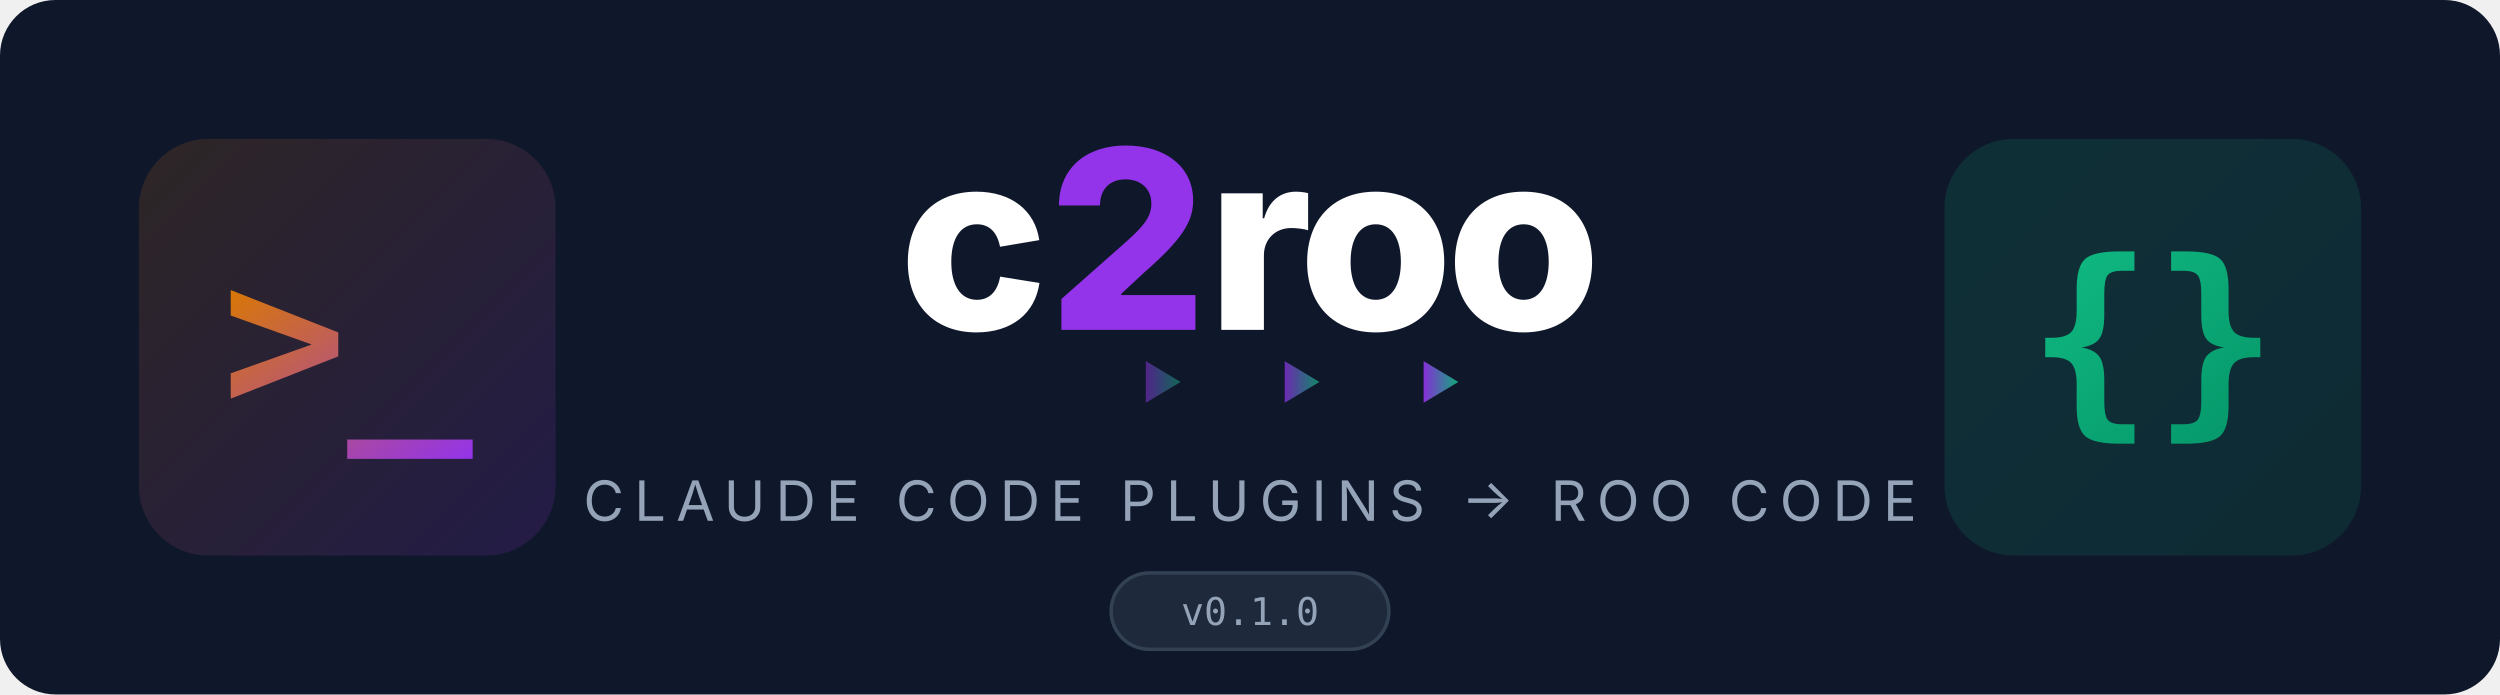
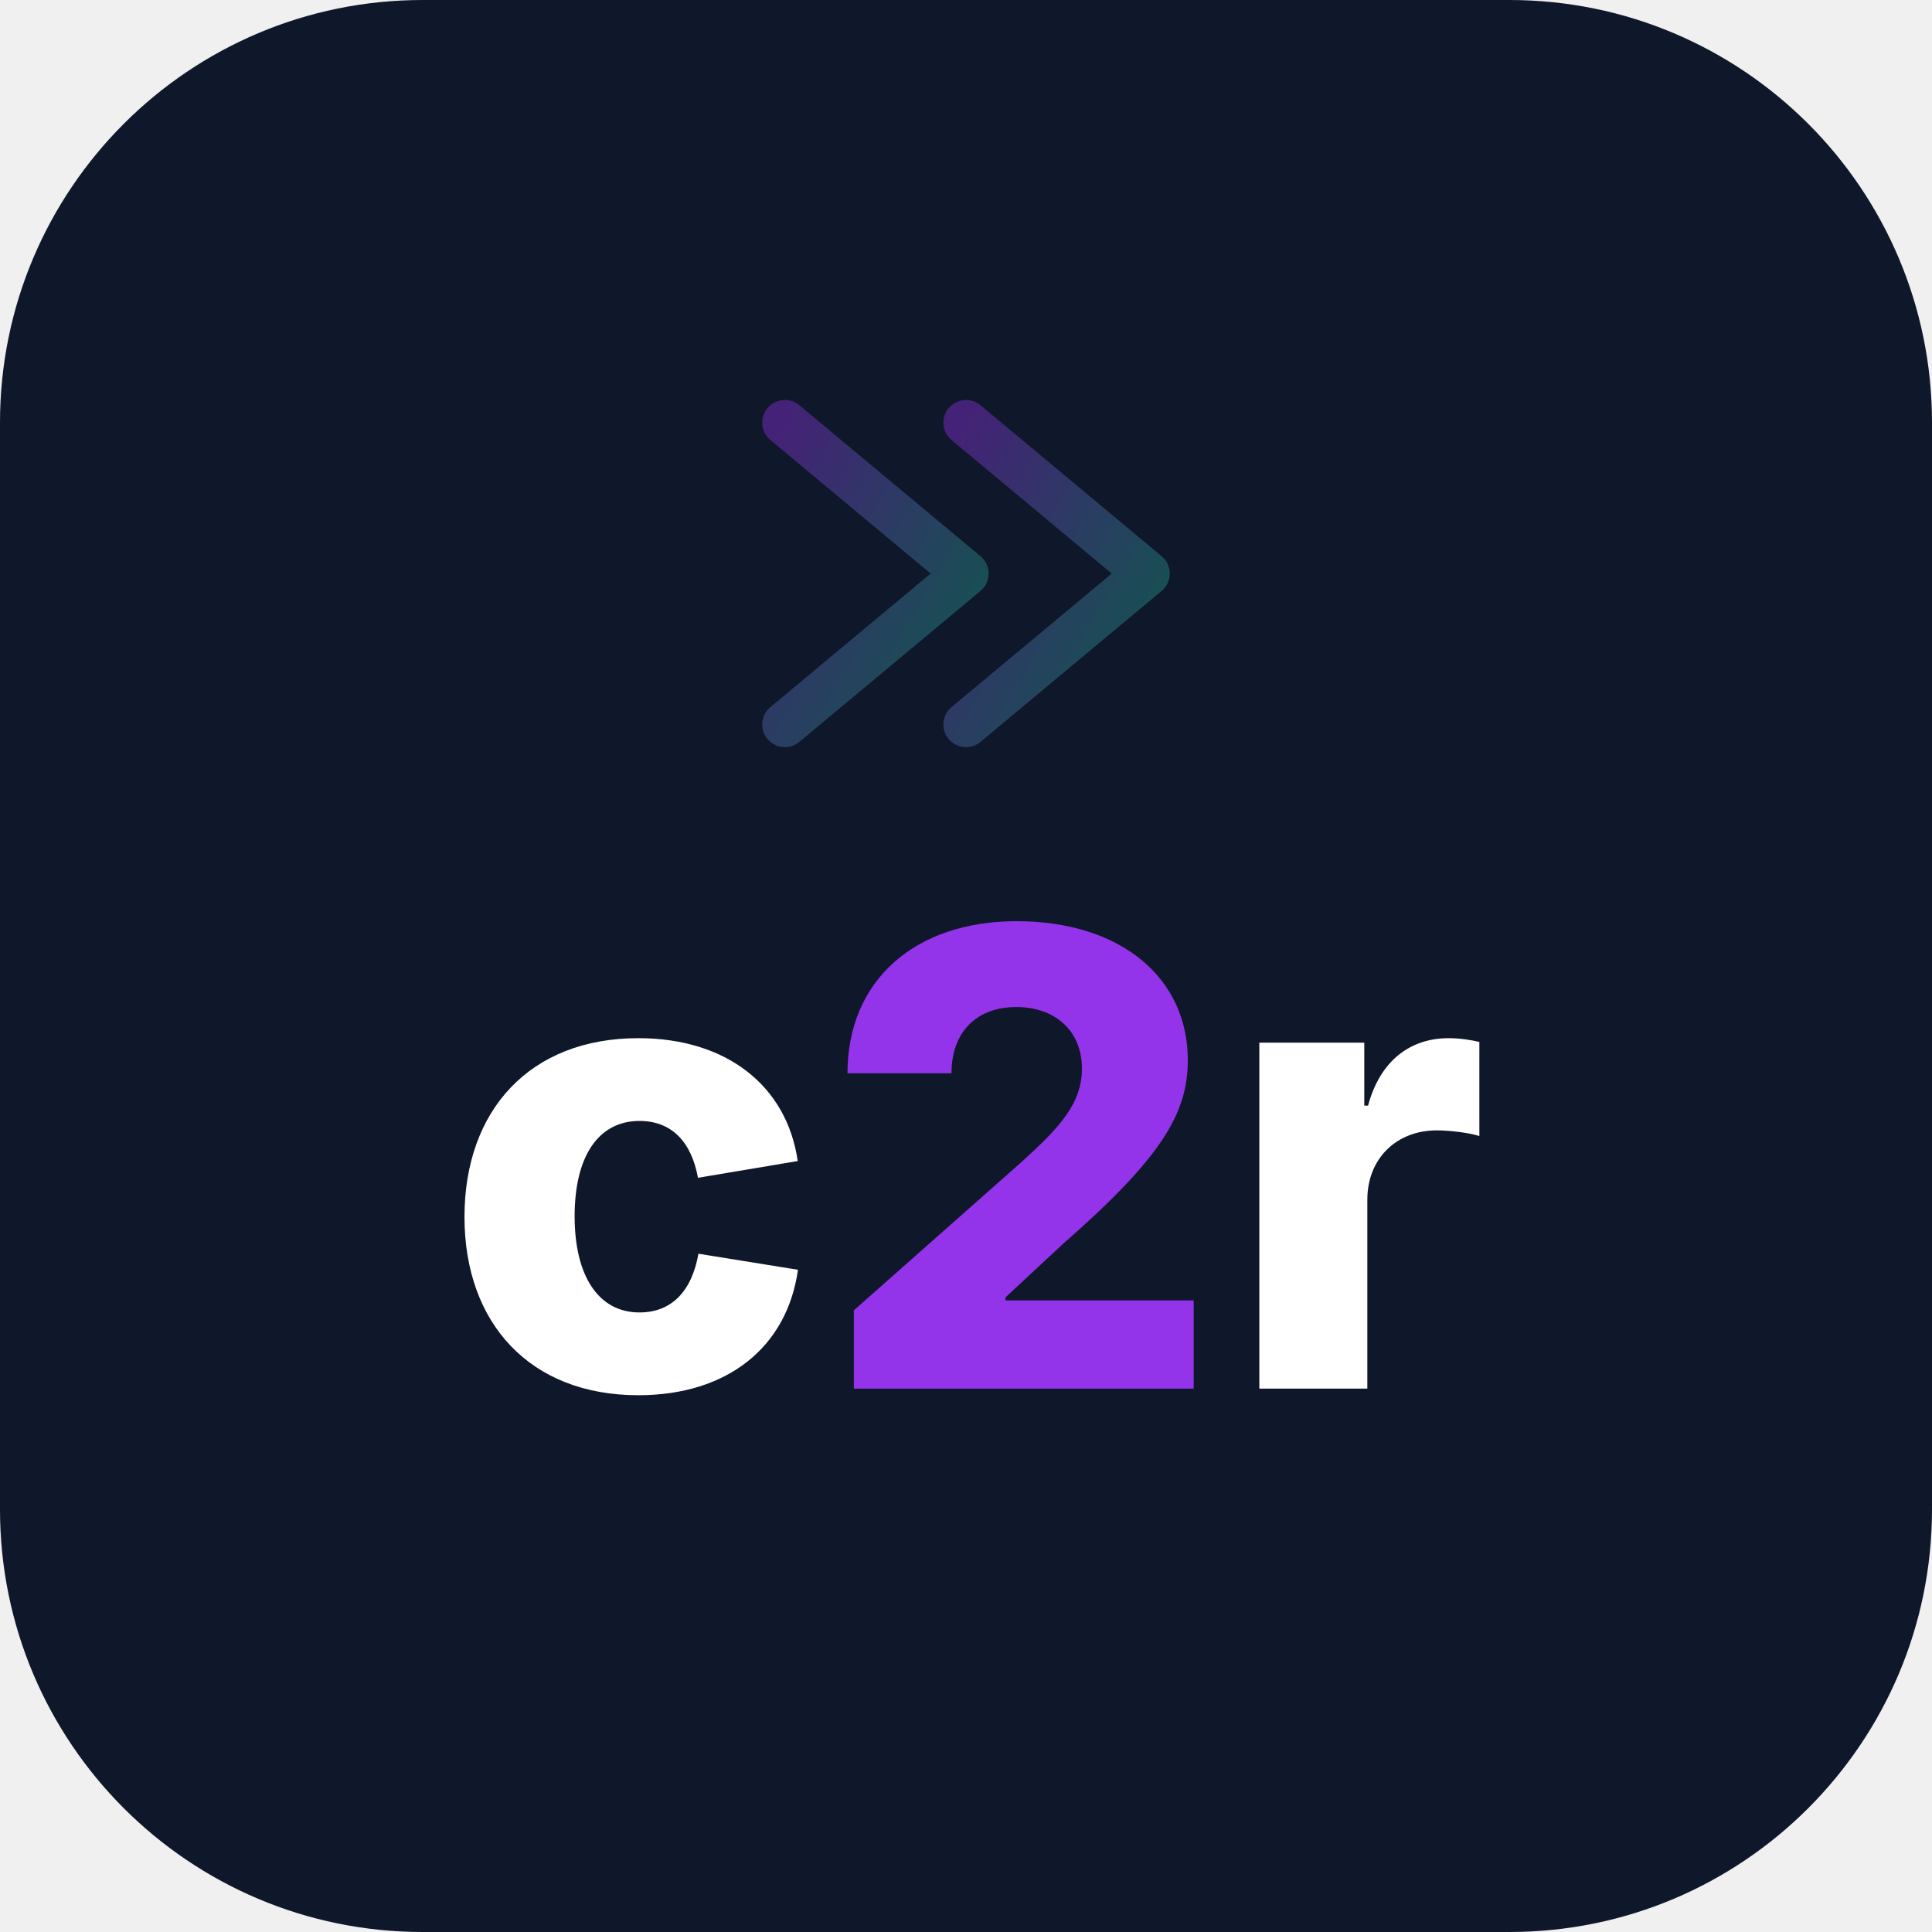
- <svg xmlns="http://www.w3.org/2000/svg" viewBox="0 0 720 200">
+ <svg xmlns="http://www.w3.org/2000/svg" viewBox="0 0 128 128">
  <defs>
-     <linearGradient id="claudeGrad" x1="0%" y1="0%" x2="100%" y2="100%">
-       <stop offset="0%" style="stop-color:#D97706;stop-opacity:1" />
-       <stop offset="100%" style="stop-color:#9333EA;stop-opacity:1" />
-     </linearGradient>
-     <linearGradient id="rooGrad" x1="0%" y1="0%" x2="100%" y2="100%">
-       <stop offset="0%" style="stop-color:#10B981;stop-opacity:1" />
-       <stop offset="100%" style="stop-color:#059669;stop-opacity:1" />
-     </linearGradient>
-     <linearGradient id="arrowGrad" x1="0%" y1="0%" x2="100%" y2="0%">
+     <linearGradient id="grad" x1="0%" y1="0%" x2="100%" y2="100%">
      <stop offset="0%" style="stop-color:#9333EA;stop-opacity:1" />
      <stop offset="100%" style="stop-color:#10B981;stop-opacity:1" />
    </linearGradient>
  </defs>
-   <rect width="720" height="200" rx="16" fill="#0F172A" />
-   <g transform="translate(40, 40)">
-     <rect width="120" height="120" rx="20" fill="url(#claudeGrad)" opacity="0.15" />
-     <text x="60" y="78" font-family="monospace" font-size="60" font-weight="bold" fill="url(#claudeGrad)" text-anchor="middle">&gt;_</text>
+   <rect width="128" height="128" rx="28" fill="#0F172A" />
+   <g transform="translate(64, 38)" opacity="0.4">
+     <polyline points="-12,-10 0,0 -12,10" fill="none" stroke="url(#grad)" stroke-width="3" stroke-linecap="round" stroke-linejoin="round" />
+     <polyline points="0,-10 12,0 0,10" fill="none" stroke="url(#grad)" stroke-width="3" stroke-linecap="round" stroke-linejoin="round" />
  </g>
-   <text x="360" y="95" font-family="system-ui, -apple-system, sans-serif" font-size="72" font-weight="800" fill="white" text-anchor="middle" letter-spacing="-2">
-     c<tspan fill="#9333EA">2</tspan>roo
+   <text x="64" y="92" font-family="system-ui, -apple-system, sans-serif" font-size="42" font-weight="800" fill="white" text-anchor="middle" letter-spacing="-1">
+     c<tspan fill="#9333EA">2</tspan>r
  </text>
-   <g transform="translate(200, 110)">
-     <line x1="0" y1="0" x2="320" y2="0" stroke="url(#arrowGrad)" stroke-width="2" stroke-dasharray="8,4" opacity="0.6" />
-     <polygon points="140,0 130,-6 130,6" fill="url(#arrowGrad)" opacity="0.5" />
-     <polygon points="180,0 170,-6 170,6" fill="url(#arrowGrad)" opacity="0.7" />
-     <polygon points="220,0 210,-6 210,6" fill="url(#arrowGrad)" opacity="0.9" />
-   </g>
-   <g transform="translate(560, 40)">
-     <rect width="120" height="120" rx="20" fill="url(#rooGrad)" opacity="0.15" />
-     <text x="60" y="78" font-family="monospace" font-size="60" font-weight="bold" fill="url(#rooGrad)" text-anchor="middle">{}</text>
-   </g>
-   <text x="360" y="150" font-family="system-ui, -apple-system, sans-serif" font-size="16" fill="#94A3B8" text-anchor="middle" letter-spacing="3">
-     CLAUDE CODE PLUGINS  →  ROO CODE
-   </text>
-   <g transform="translate(320, 165)">
-     <rect width="80" height="22" rx="11" fill="#1E293B" stroke="#334155" stroke-width="1" />
-     <text x="40" y="15" font-family="monospace" font-size="11" fill="#94A3B8" text-anchor="middle">v0.1.0</text>
-   </g>
</svg>
